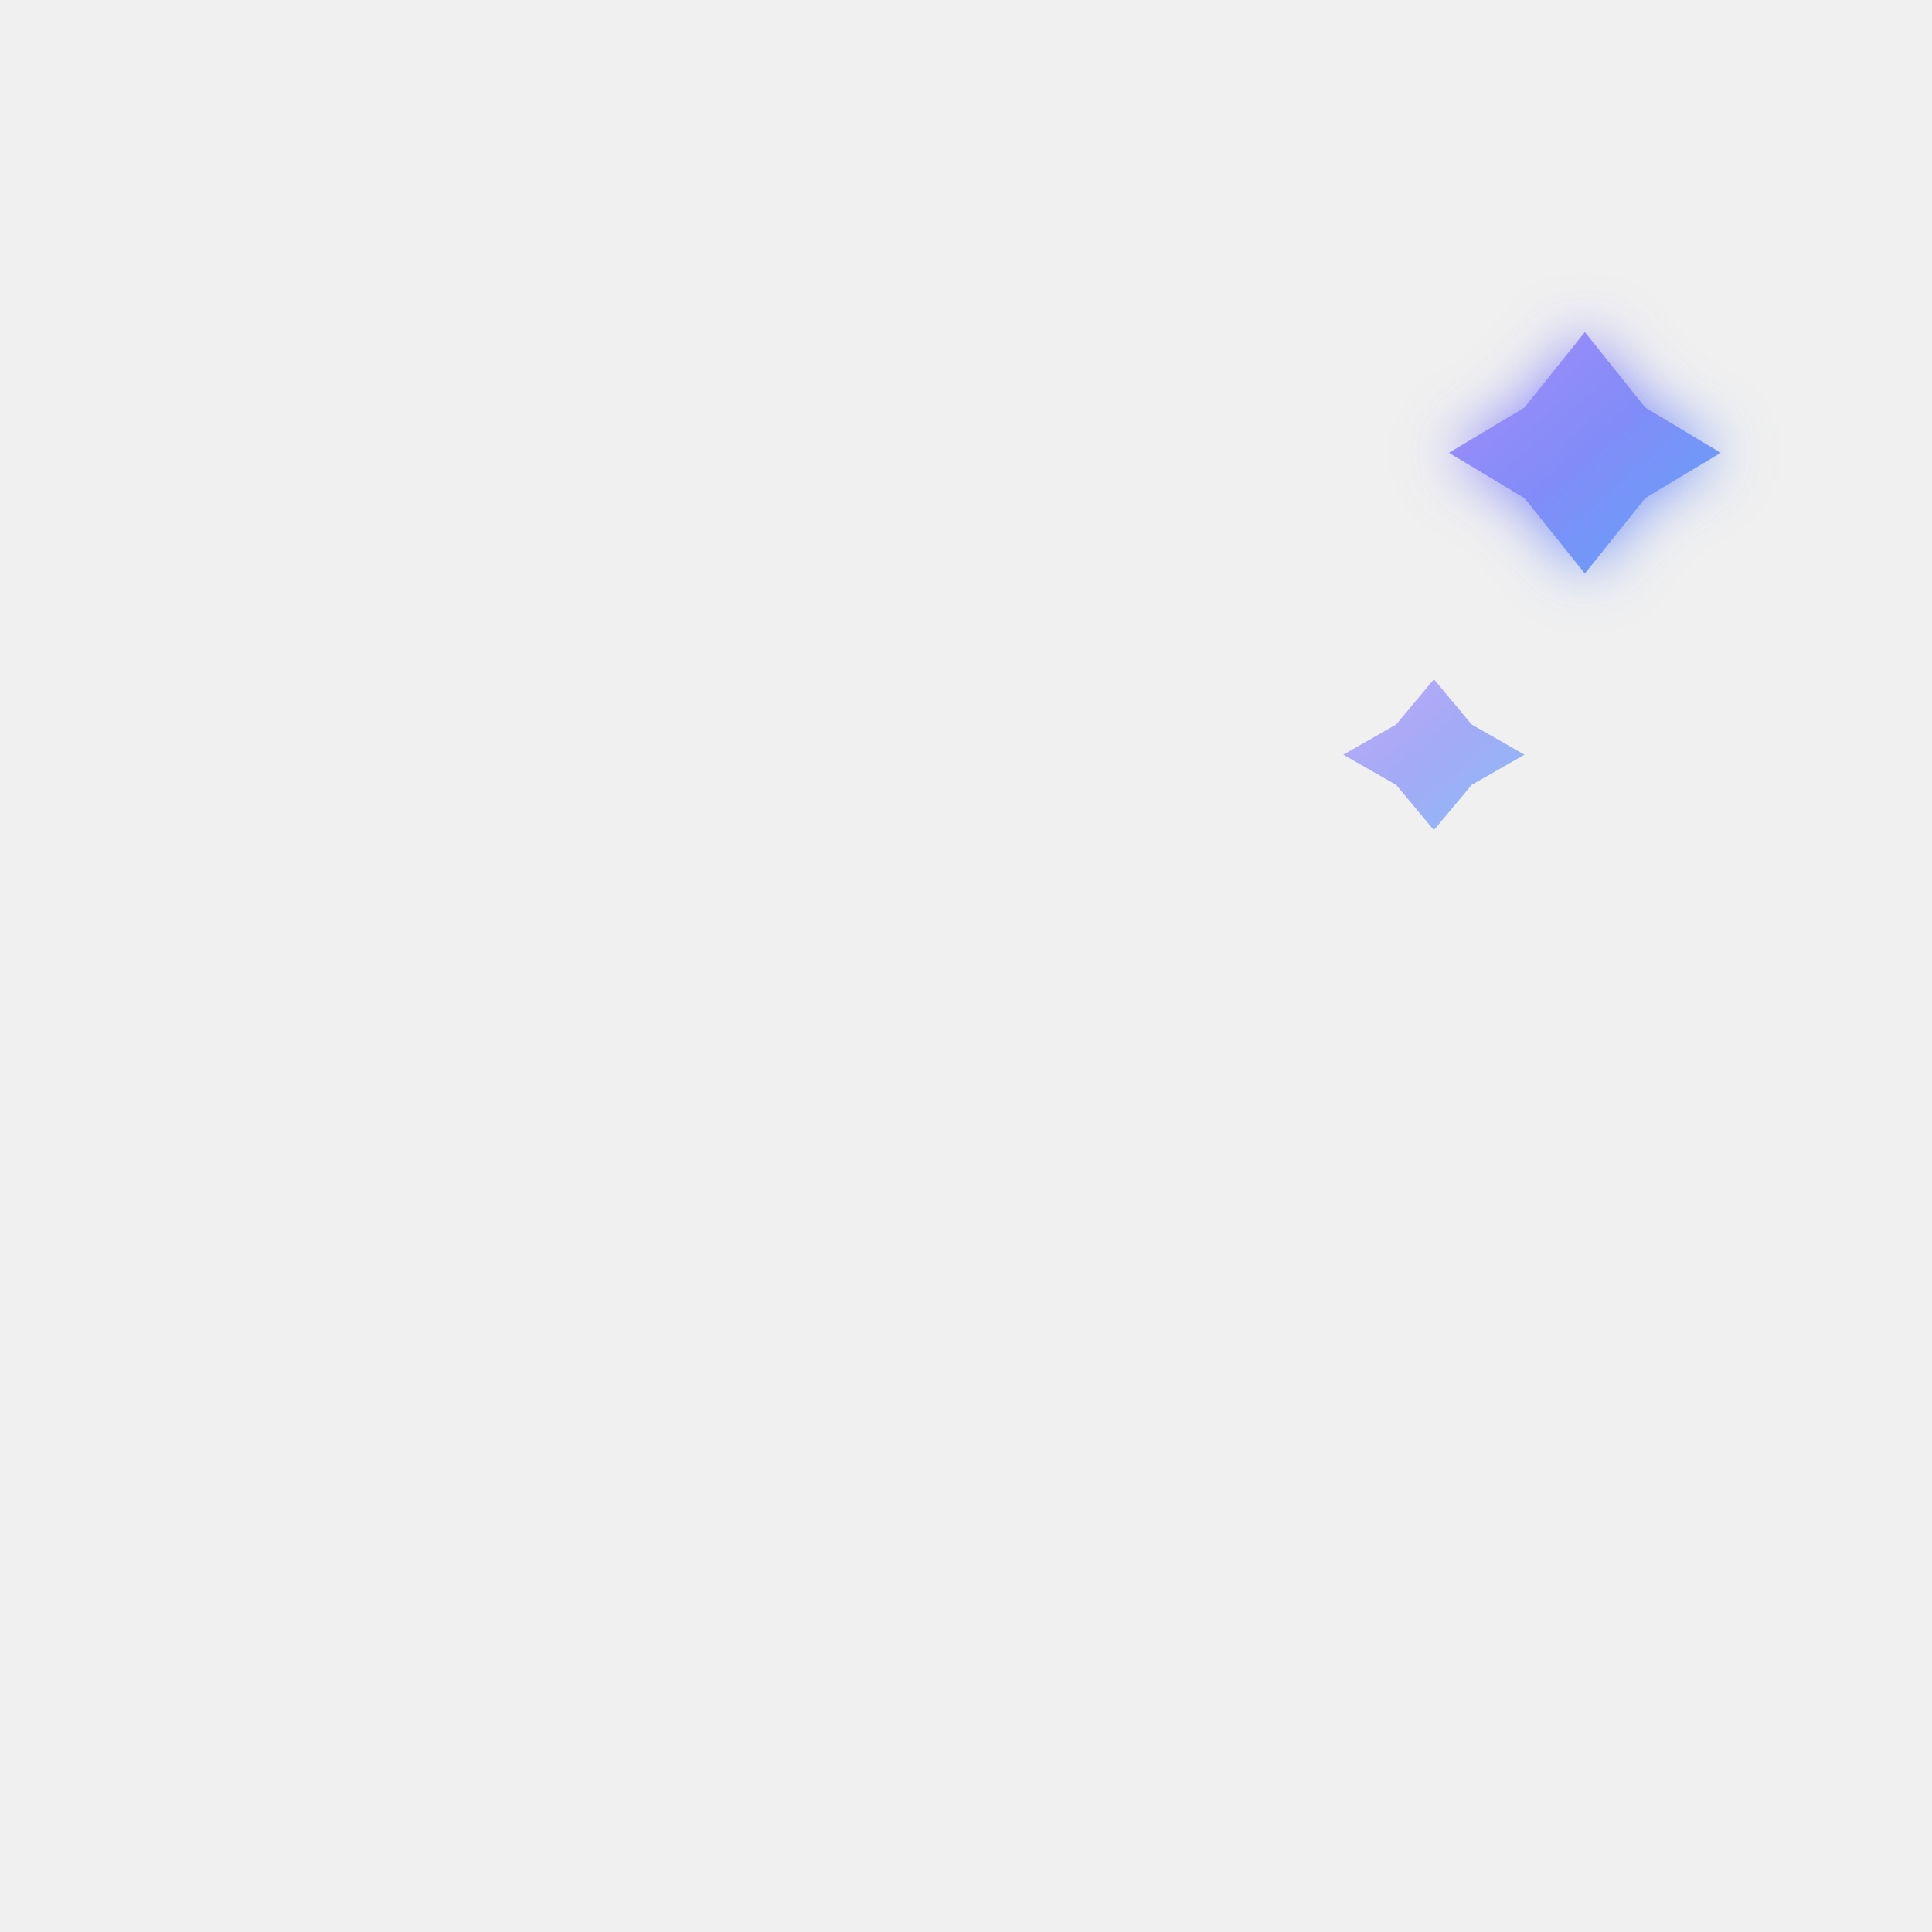
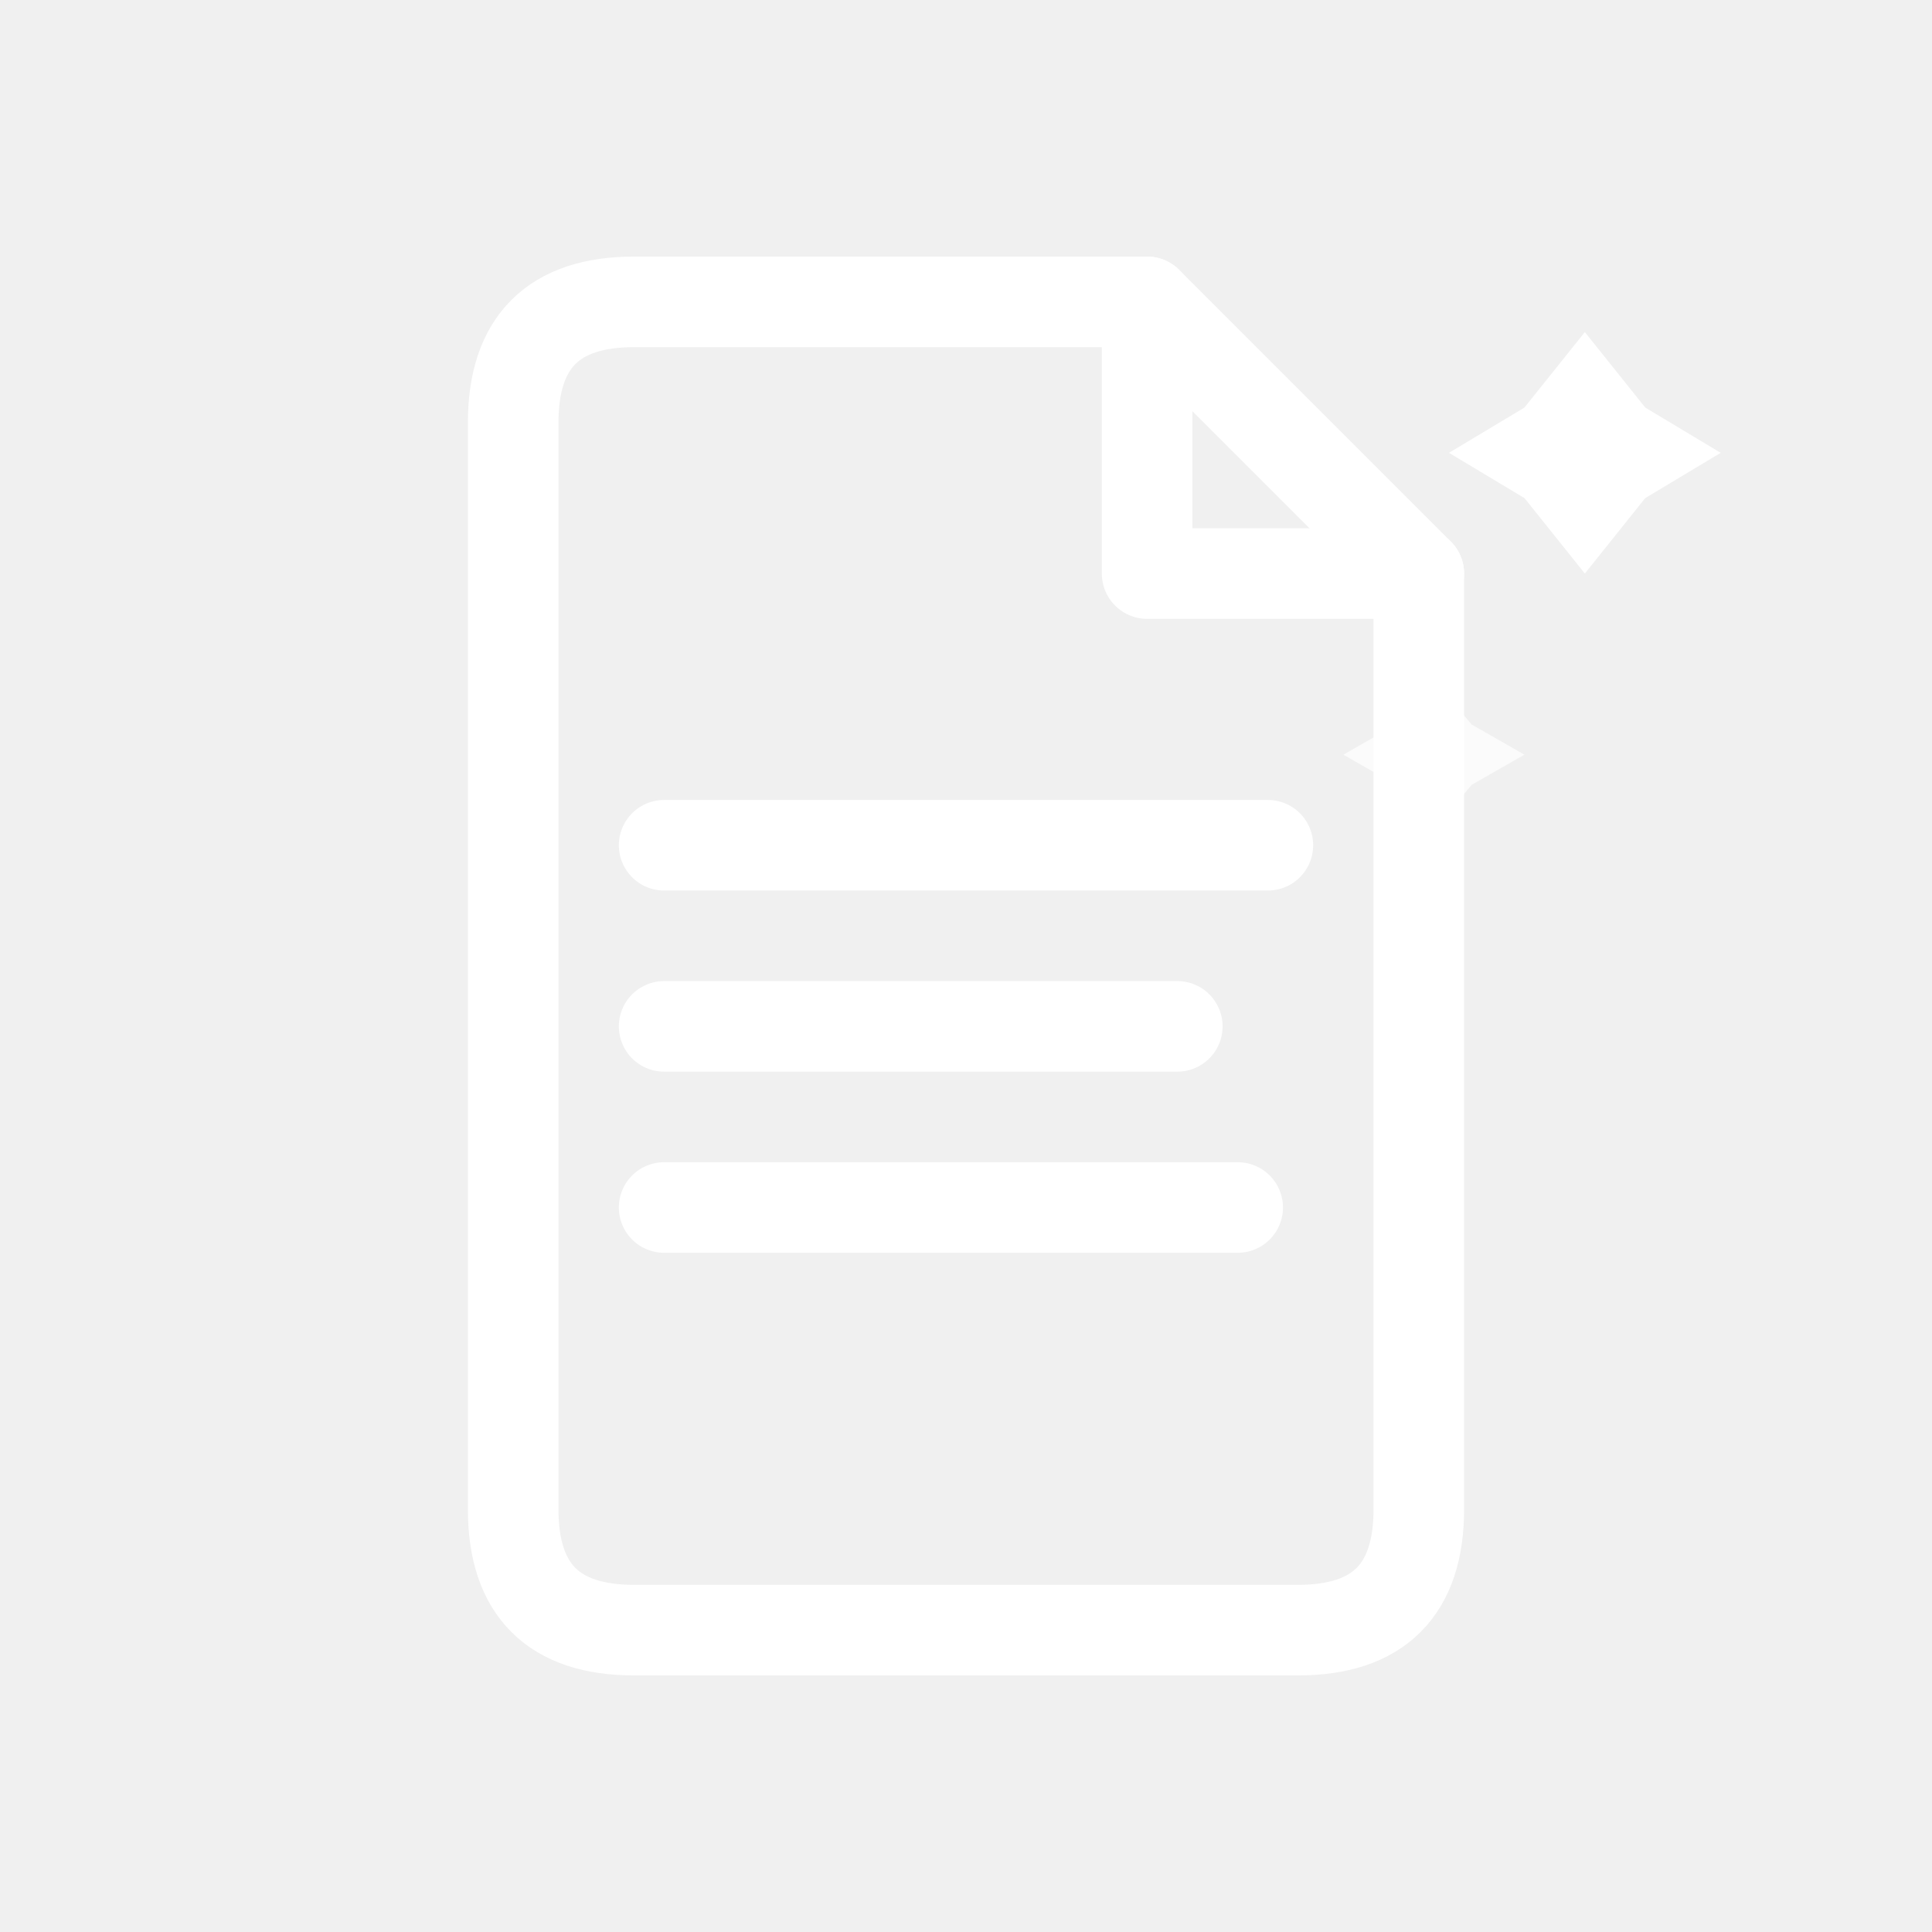
- <svg xmlns="http://www.w3.org/2000/svg" viewBox="0 0 512 512" role="img" aria-label="AuroraNotes logo">
-   <defs>
-     <linearGradient id="aurora" x1="0%" y1="0%" x2="100%" y2="100%">
-       <stop offset="0%" stop-color="#8B5CF6" />
-       <stop offset="35%" stop-color="#6366F1" />
-       <stop offset="65%" stop-color="#3B82F6" />
-       <stop offset="100%" stop-color="#6EE7B7" />
-     </linearGradient>
-     <linearGradient id="aurora-vivid" x1="0%" y1="0%" x2="100%" y2="100%">
-       <stop offset="0%" stop-color="#A78BFA" />
-       <stop offset="50%" stop-color="#818CF8" />
-       <stop offset="100%" stop-color="#60A5FA" />
-     </linearGradient>
-     <filter id="glow" x="-50%" y="-50%" width="200%" height="200%">
-       <feGaussianBlur stdDeviation="8" result="blur" />
-       <feMerge>
-         <feMergeNode in="blur" />
-         <feMergeNode in="SourceGraphic" />
-       </feMerge>
-     </filter>
-     <style>
-       @media (prefers-color-scheme: light) {
-         .ink { stroke: #0F172A; }
-       }
-       @media (prefers-color-scheme: dark) {
-         .ink { stroke: #F5F5F7; }
-       }
-     </style>
-   </defs>
-   <g fill="none" class="ink" stroke-width="24" stroke-linecap="round" stroke-linejoin="round">
+ <svg xmlns="http://www.w3.org/2000/svg" viewBox="0 0 512 512">
+   <g fill="none" stroke="#fff" stroke-width="24" stroke-linecap="round" stroke-linejoin="round">
    <path d="M168 80H304L376 152V400Q376 432 344 432H168Q136 432 136 400V112Q136 80 168 80Z" />
    <path d="M304 80V152H376" />
-     <path stroke="url(#aurora)" d="M176 224H336" />
-     <path stroke="url(#aurora)" d="M176 272H312" />
-     <path stroke="url(#aurora)" d="M176 320H328" />
+     <path d="M176 224H336M176 272H312M176 320H328" />
  </g>
-   <g filter="url(#glow)">
-     <path fill="url(#aurora-vivid)" d="M420 88L436 108L456 120L436 132L420 152L404 132L384 120L404 108Z" />
-   </g>
-   <path fill="url(#aurora-vivid)" opacity="0.7" d="M380 180L390 192L404 200L390 208L380 220L370 208L356 200L370 192Z" />
+   <path fill="#fff" d="M420 88l16 20 20 12-20 12-16 20-16-20-20-12 20-12z" />
+   <path fill="#fff" opacity=".7" d="M380 180l10 12 14 8-14 8-10 12-10-12-14-8 14-8z" />
</svg>
